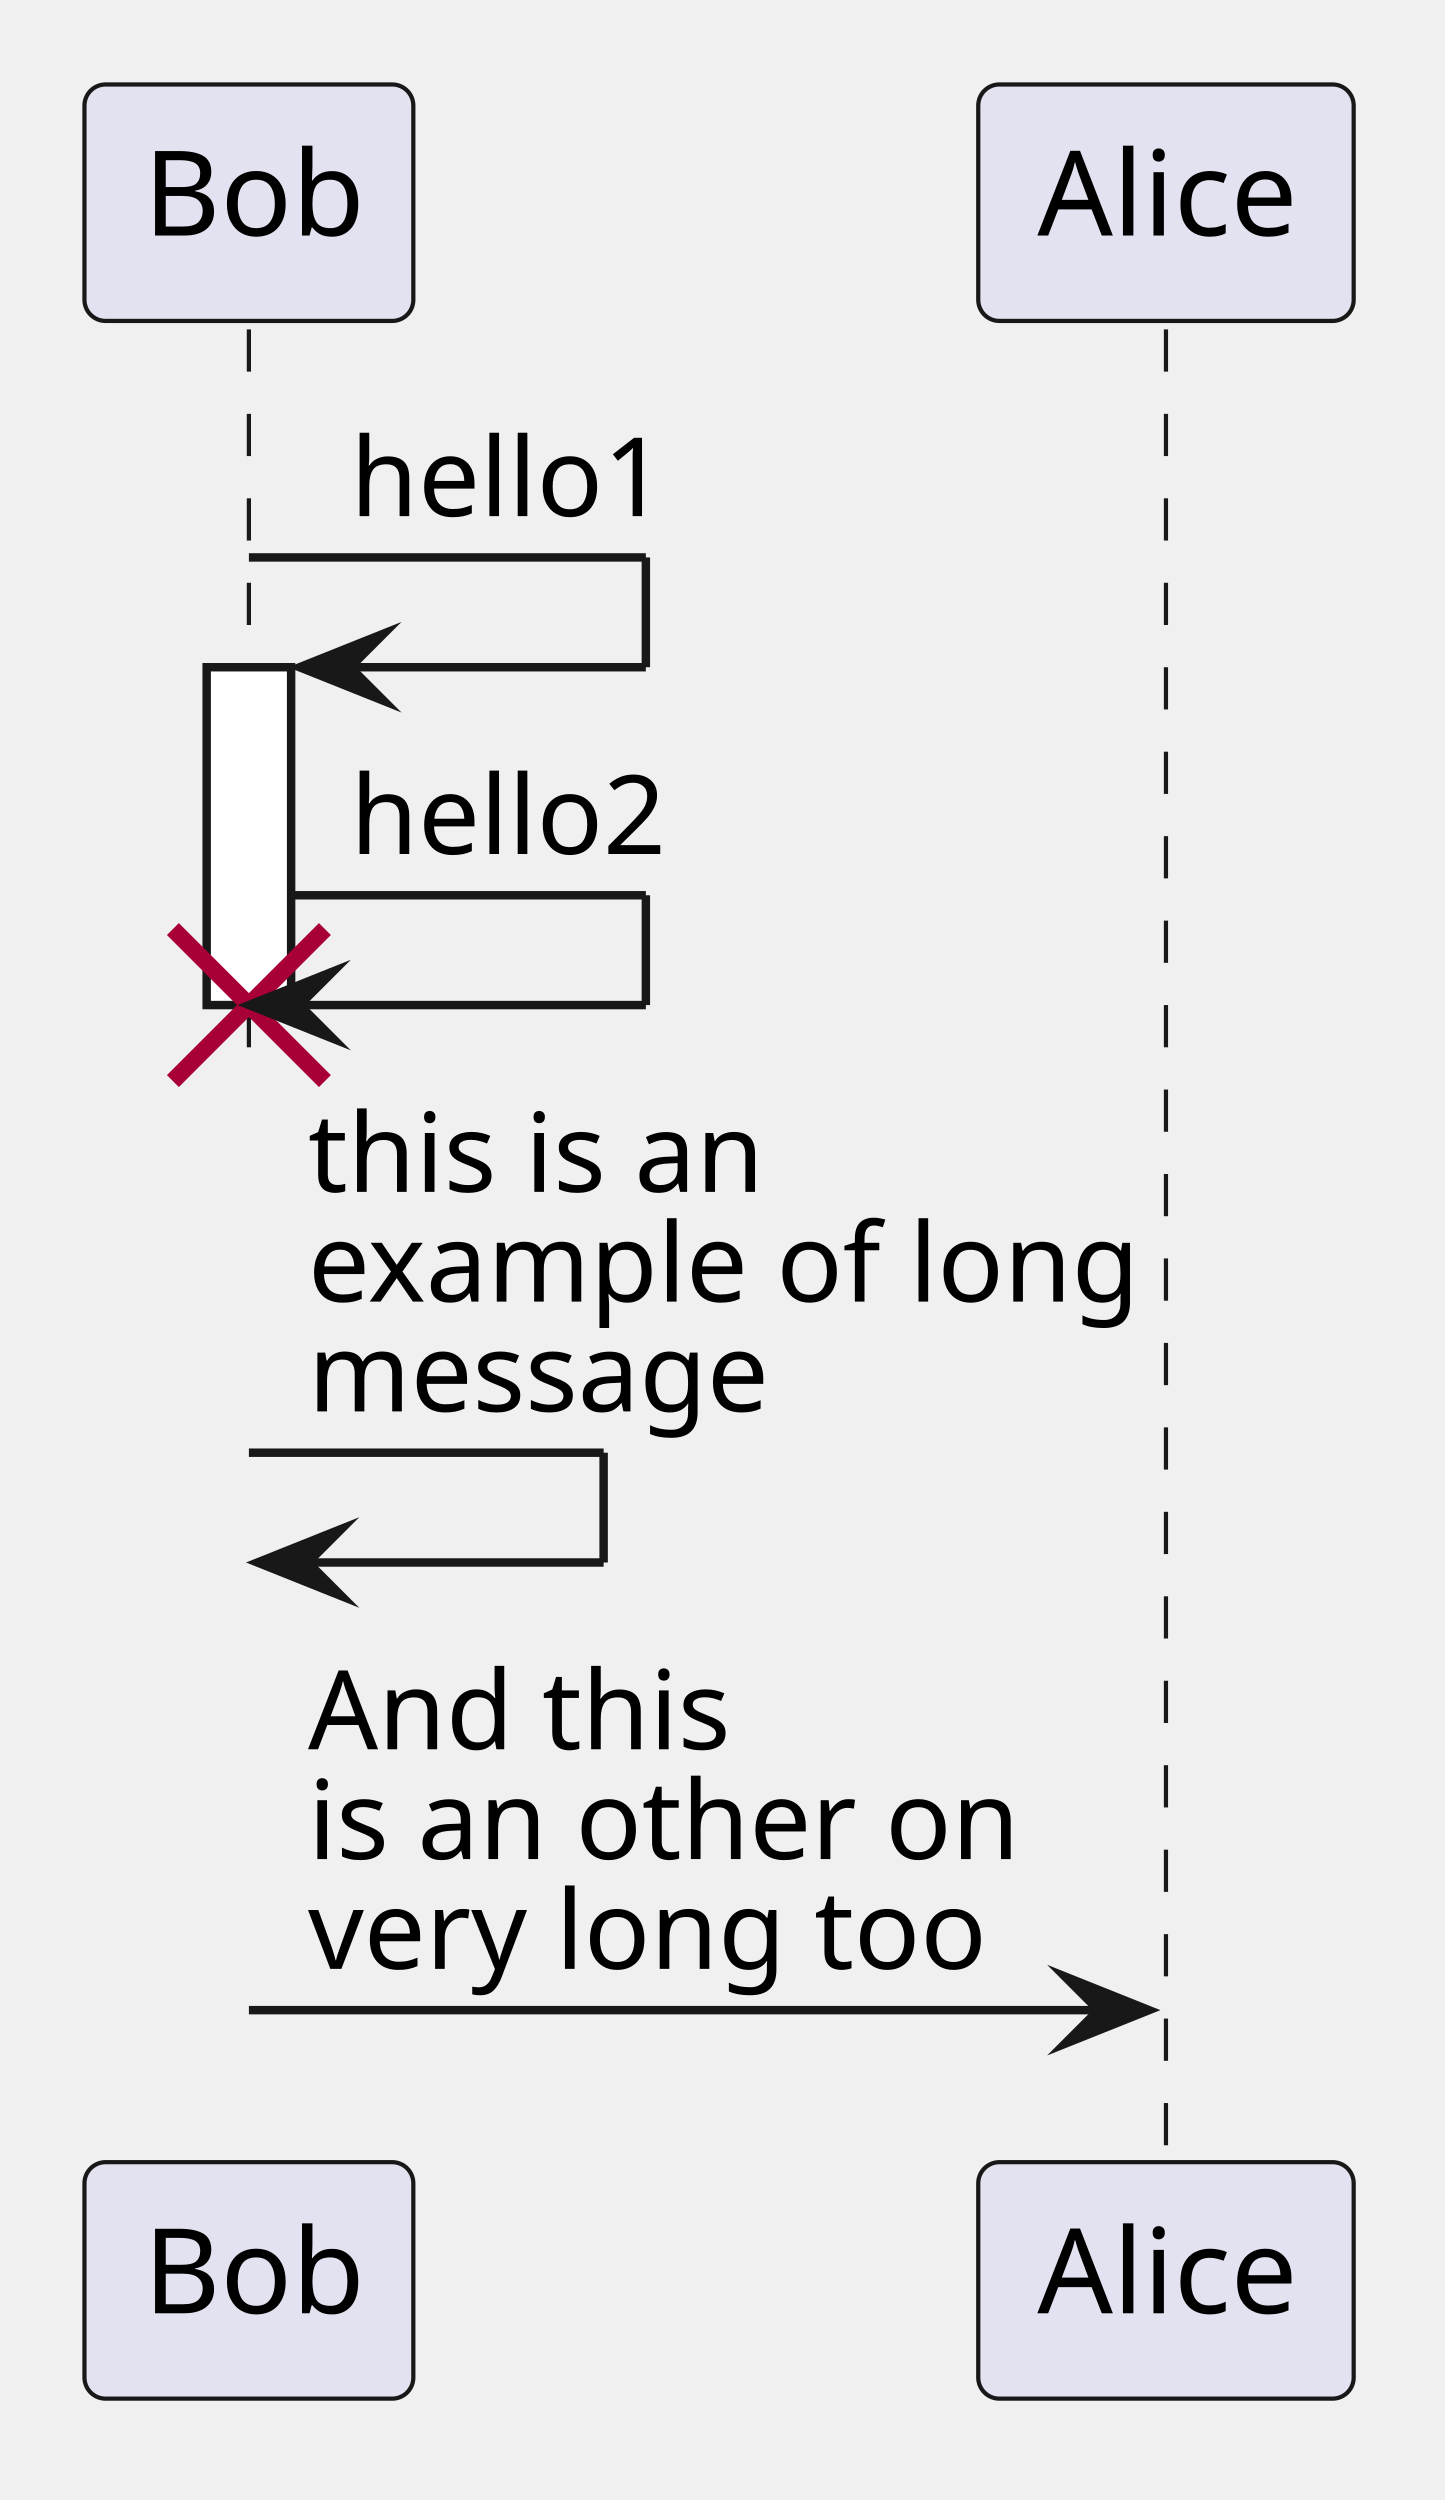
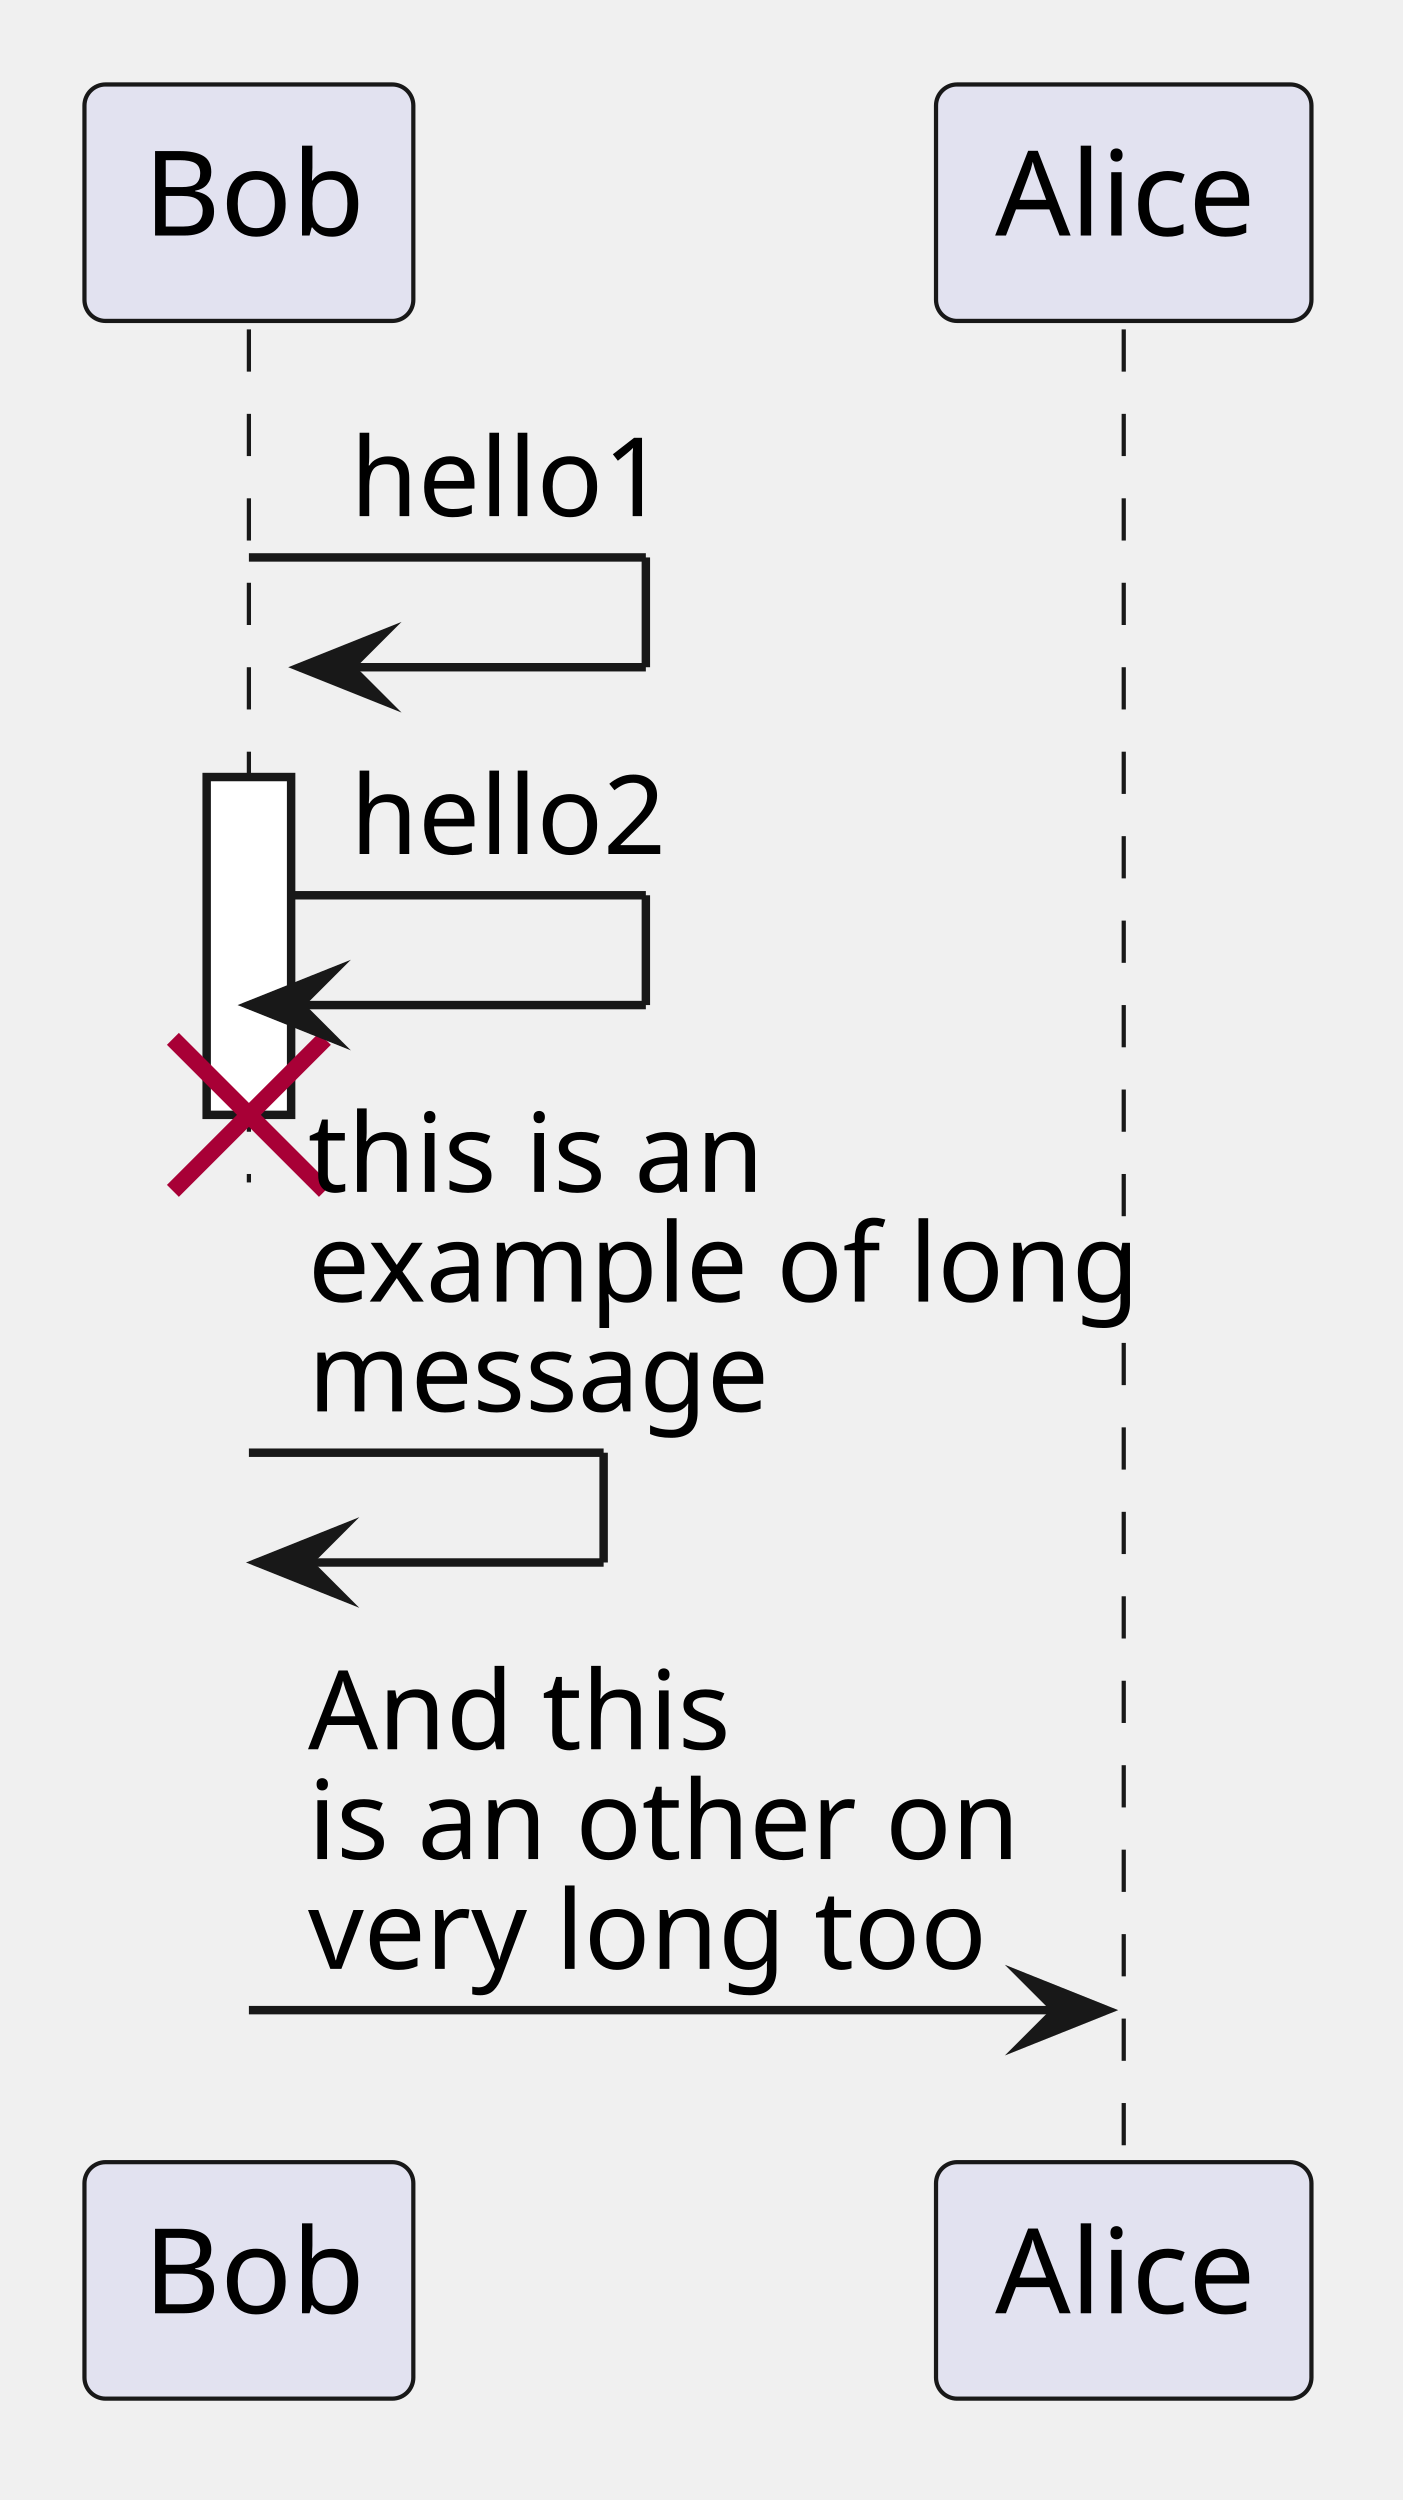
- <svg xmlns="http://www.w3.org/2000/svg" version="1.1" data-diagram-type="SEQUENCE" style="width:171px;height:296px;background:#FFFFFF;" width="171px" height="296px" viewBox="0 0 171 296" zoomAndPan="magnify" preserveAspectRatio="none" contentStyleType="text/css">
+ <svg xmlns="http://www.w3.org/2000/svg" version="1.1" data-diagram-type="SEQUENCE" style="width:166px;height:296px;background:#FFFFFF;" width="166px" height="296px" viewBox="0 0 166 296" zoomAndPan="magnify" preserveAspectRatio="none" contentStyleType="text/css">
  <defs />
  <g font-family="sans-serif" lengthAdjust="spacing">
    <g>
-       <rect x="25.969" y="39" width="8" height="88" fill="#000" fill-opacity="0" />
-       <line x1="29.469" y1="39" x2="29.469" y2="127" style="stroke:#181818;stroke-width:0.5;stroke-dasharray:5,5;" />
+       <rect x="25.969" y="39" width="8" height="101" fill="#000" fill-opacity="0" />
+       <line x1="29.469" y1="39" x2="29.469" y2="140" style="stroke:#181818;stroke-width:0.5;stroke-dasharray:5,5;" />
    </g>
    <g>
-       <rect x="24.469" y="79" width="10" height="40" fill="#FFF" style="stroke:#181818;stroke-width:1;" />
+       <rect x="24.469" y="92" width="10" height="40" fill="#FFF" style="stroke:#181818;stroke-width:1;" />
    </g>
-     <line x1="20.469" y1="110" x2="38.469" y2="128" style="stroke:#A80036;stroke-width:2;" />
-     <line x1="20.469" y1="128" x2="38.469" y2="110" style="stroke:#A80036;stroke-width:2;" />
+     <line x1="20.469" y1="123" x2="38.469" y2="141" style="stroke:#A80036;stroke-width:2;" />
+     <line x1="20.469" y1="141" x2="38.469" y2="123" style="stroke:#A80036;stroke-width:2;" />
    <g>
-       <rect x="134.55" y="39" width="8" height="217" fill="#000" fill-opacity="0" />
-       <line x1="138.05" y1="39" x2="138.05" y2="256" style="stroke:#181818;stroke-width:0.5;stroke-dasharray:5,5;" />
+       <rect x="129.55" y="39" width="8" height="217" fill="#000" fill-opacity="0" />
+       <line x1="133.05" y1="39" x2="133.05" y2="256" style="stroke:#181818;stroke-width:0.5;stroke-dasharray:5,5;" />
    </g>
    <rect x="10" y="10" width="38.938" height="28" fill="#E2E2F0" rx="2.5" ry="2.5" style="stroke:#181818;stroke-width:0.5;" />
    <text x="17" y="27.889" fill="#000" font-size="14" textLength="24.938">Bob</text>
-     <rect x="115.825" y="10" width="44.45" height="28" fill="#E2E2F0" rx="2.5" ry="2.5" style="stroke:#181818;stroke-width:0.5;" />
-     <text x="122.825" y="27.889" fill="#000" font-size="14" textLength="30.45">Alice</text>
+     <rect x="110.825" y="10" width="44.45" height="28" fill="#E2E2F0" rx="2.5" ry="2.5" style="stroke:#181818;stroke-width:0.5;" />
+     <text x="117.825" y="27.889" fill="#000" font-size="14" textLength="30.45">Alice</text>
    <rect x="10" y="256" width="38.938" height="28" fill="#E2E2F0" rx="2.5" ry="2.5" style="stroke:#181818;stroke-width:0.5;" />
    <text x="17" y="273.889" fill="#000" font-size="14" textLength="24.938">Bob</text>
-     <rect x="115.825" y="256" width="44.45" height="28" fill="#E2E2F0" rx="2.5" ry="2.5" style="stroke:#181818;stroke-width:0.5;" />
-     <text x="122.825" y="273.889" fill="#000" font-size="14" textLength="30.45">Alice</text>
+     <rect x="110.825" y="256" width="44.45" height="28" fill="#E2E2F0" rx="2.5" ry="2.5" style="stroke:#181818;stroke-width:0.5;" />
+     <text x="117.825" y="273.889" fill="#000" font-size="14" textLength="30.45">Alice</text>
    <line x1="29.469" y1="66" x2="76.469" y2="66" style="stroke:#181818;stroke-width:1;" />
    <line x1="76.469" y1="66" x2="76.469" y2="79" style="stroke:#181818;stroke-width:1;" />
    <line x1="35.469" y1="79" x2="76.469" y2="79" style="stroke:#181818;stroke-width:1;" />
    <polygon points="45.469,75,35.469,79,45.469,83,41.469,79" fill="#181818" style="stroke:#181818;stroke-width:1;stroke-linejoin:miter;stroke-miterlimit:10;" />
    <text x="41.469" y="61.111" fill="#000" font-size="13" textLength="34.775">hello1</text>
    <line x1="34.469" y1="106" x2="76.469" y2="106" style="stroke:#181818;stroke-width:1;" />
    <line x1="76.469" y1="106" x2="76.469" y2="119" style="stroke:#181818;stroke-width:1;" />
    <line x1="29.469" y1="119" x2="76.469" y2="119" style="stroke:#181818;stroke-width:1;" />
    <polygon points="39.469,115,29.469,119,39.469,123,35.469,119" fill="#181818" style="stroke:#181818;stroke-width:1;stroke-linejoin:miter;stroke-miterlimit:10;" />
    <text x="41.469" y="101.111" fill="#000" font-size="13" textLength="34.775">hello2</text>
    <line x1="29.469" y1="172" x2="71.469" y2="172" style="stroke:#181818;stroke-width:1;" />
    <line x1="71.469" y1="172" x2="71.469" y2="185" style="stroke:#181818;stroke-width:1;" />
    <line x1="30.469" y1="185" x2="71.469" y2="185" style="stroke:#181818;stroke-width:1;" />
    <polygon points="40.469,181,30.469,185,40.469,189,36.469,185" fill="#181818" style="stroke:#181818;stroke-width:1;stroke-linejoin:miter;stroke-miterlimit:10;" />
    <text x="36.469" y="141.111" fill="#000" font-size="13" textLength="44.119">this is an</text>
    <text x="36.469" y="154.111" fill="#000" font-size="13" textLength="84.581">example of long</text>
    <text x="36.469" y="167.111" fill="#000" font-size="13" textLength="52.731">message</text>
-     <polygon points="126.05,234,136.05,238,126.05,242,130.05,238" fill="#181818" style="stroke:#181818;stroke-width:1;stroke-linejoin:miter;stroke-miterlimit:10;" />
-     <line x1="29.469" y1="238" x2="132.05" y2="238" style="stroke:#181818;stroke-width:1;" />
+     <polygon points="121.05,234,131.05,238,121.05,242,125.05,238" fill="#181818" style="stroke:#181818;stroke-width:1;stroke-linejoin:miter;stroke-miterlimit:10;" />
+     <line x1="29.469" y1="238" x2="127.05" y2="238" style="stroke:#181818;stroke-width:1;" />
    <text x="36.469" y="207.111" fill="#000" font-size="13" textLength="43.387">And this</text>
    <text x="36.469" y="220.111" fill="#000" font-size="13" textLength="67.925">is an other on</text>
    <text x="36.469" y="233.111" fill="#000" font-size="13" textLength="67.194">very long too</text>
  </g>
</svg>
